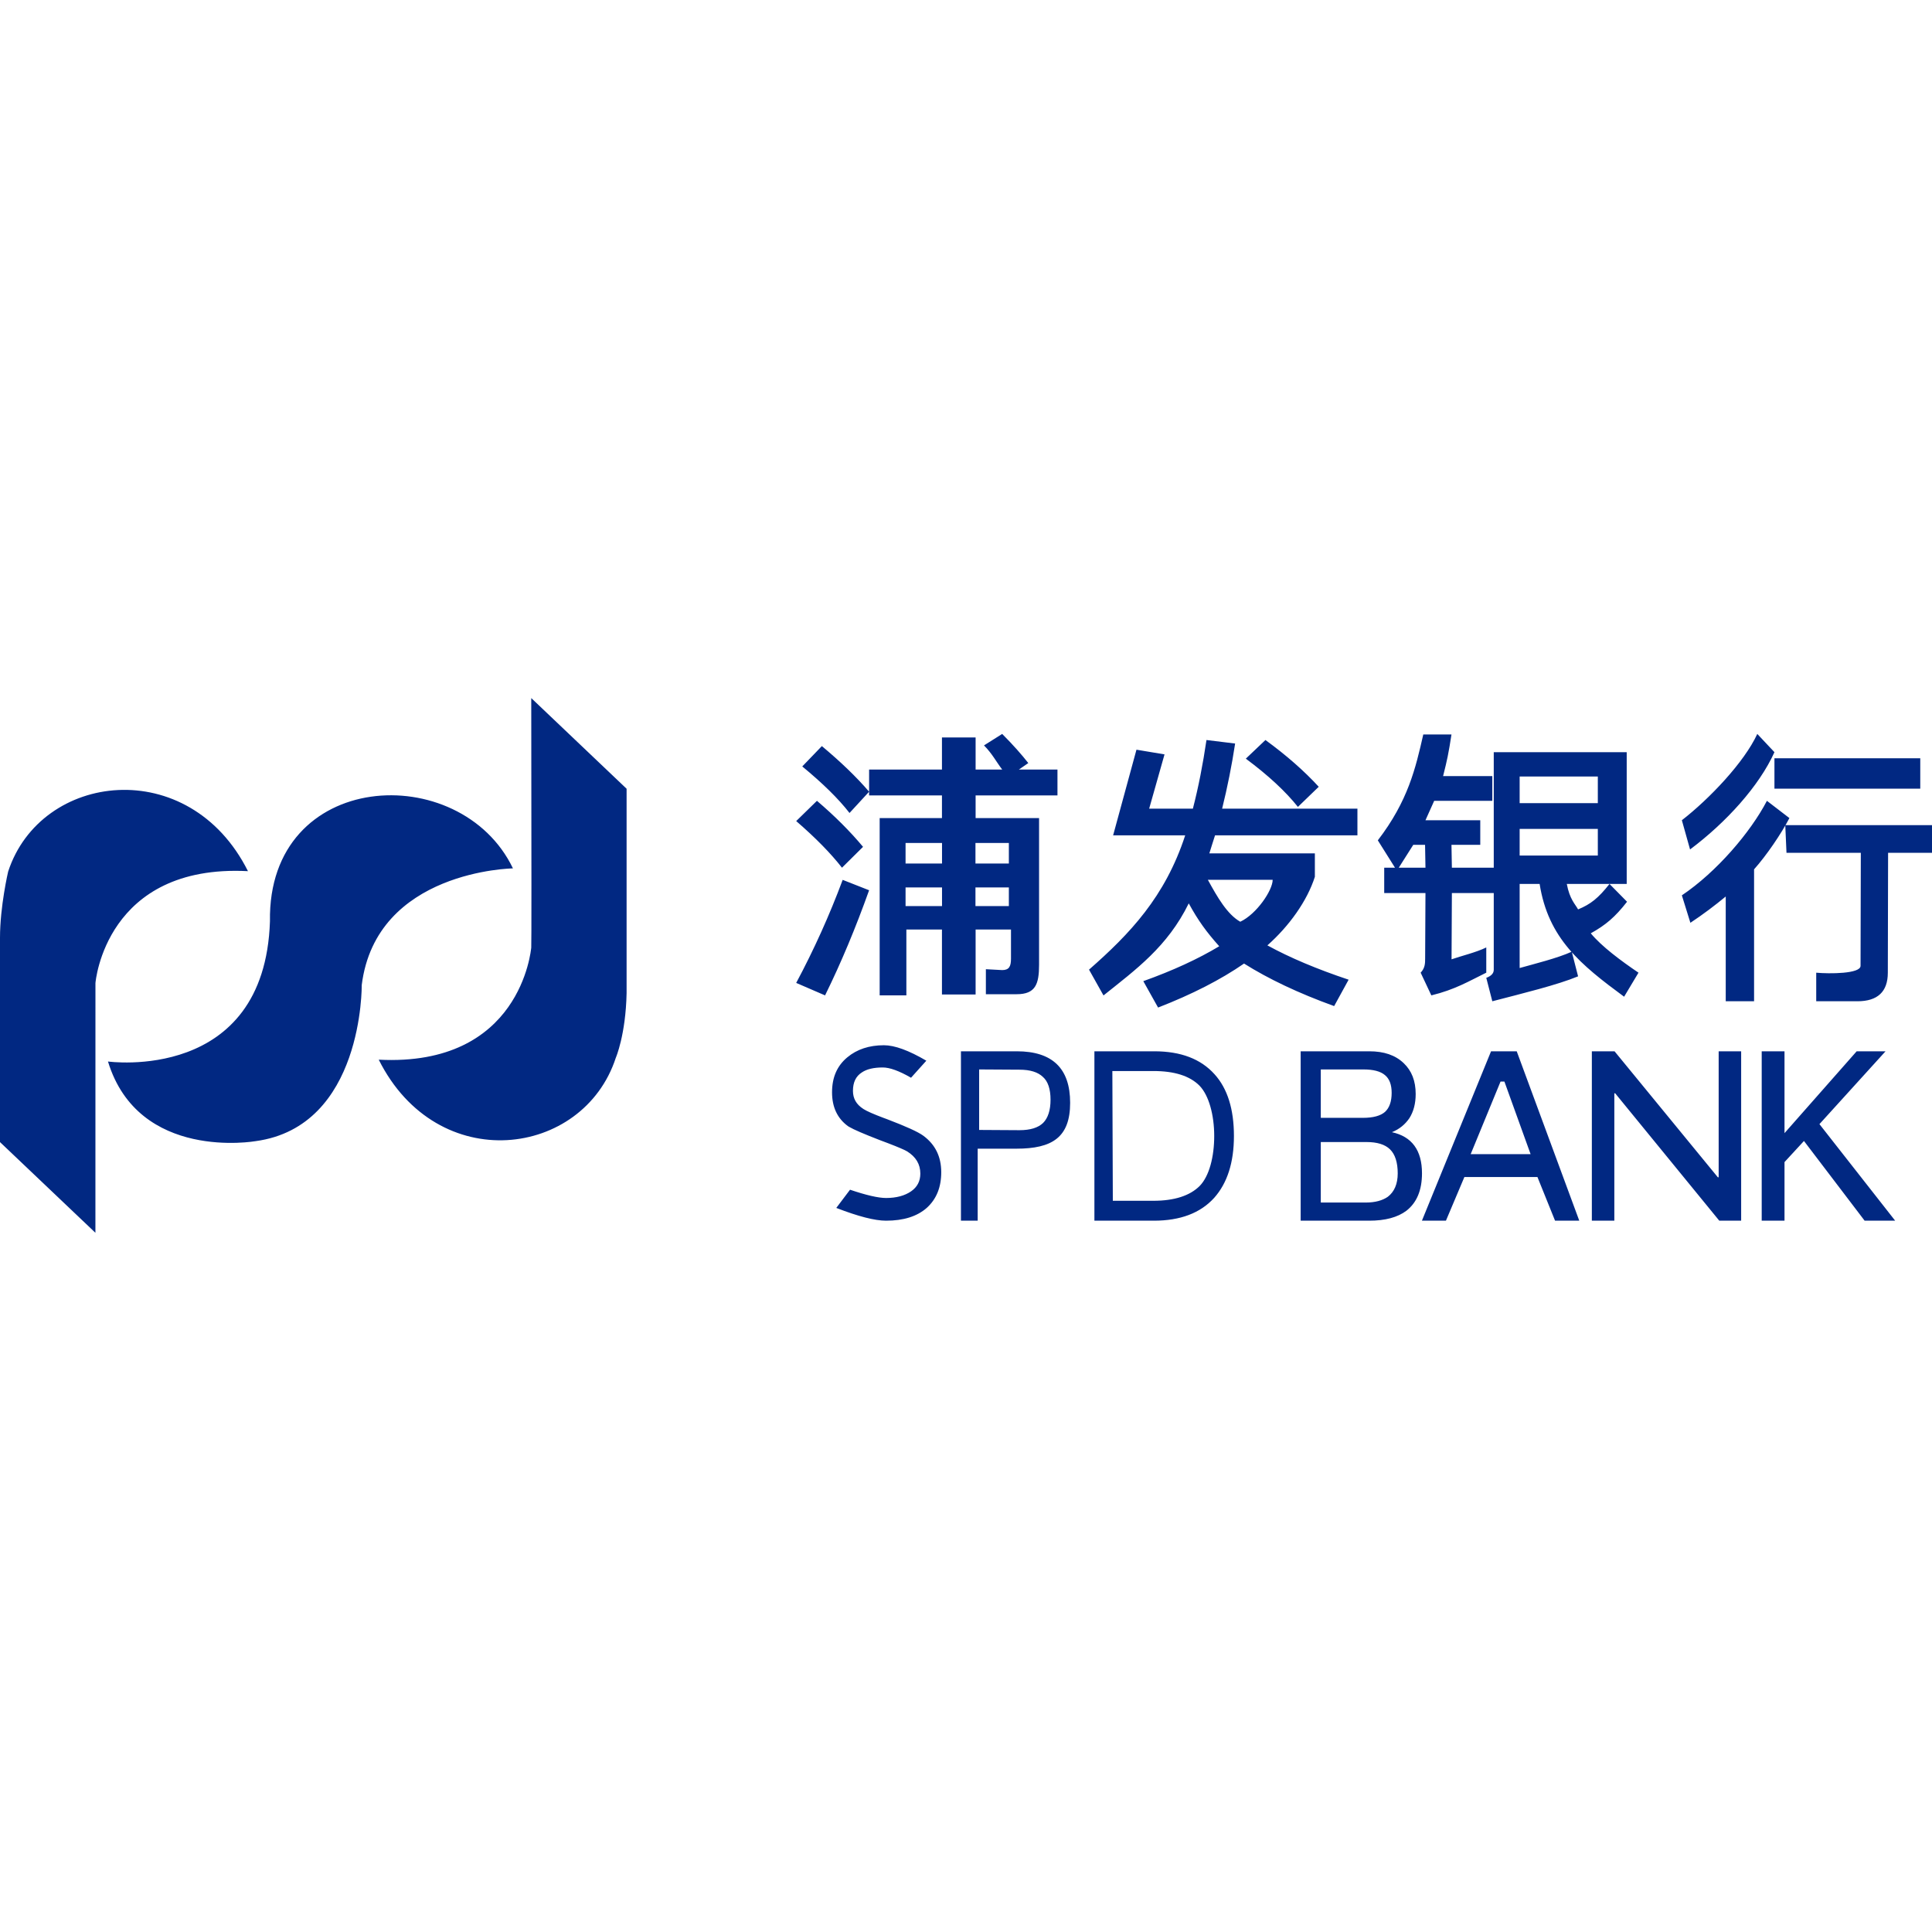
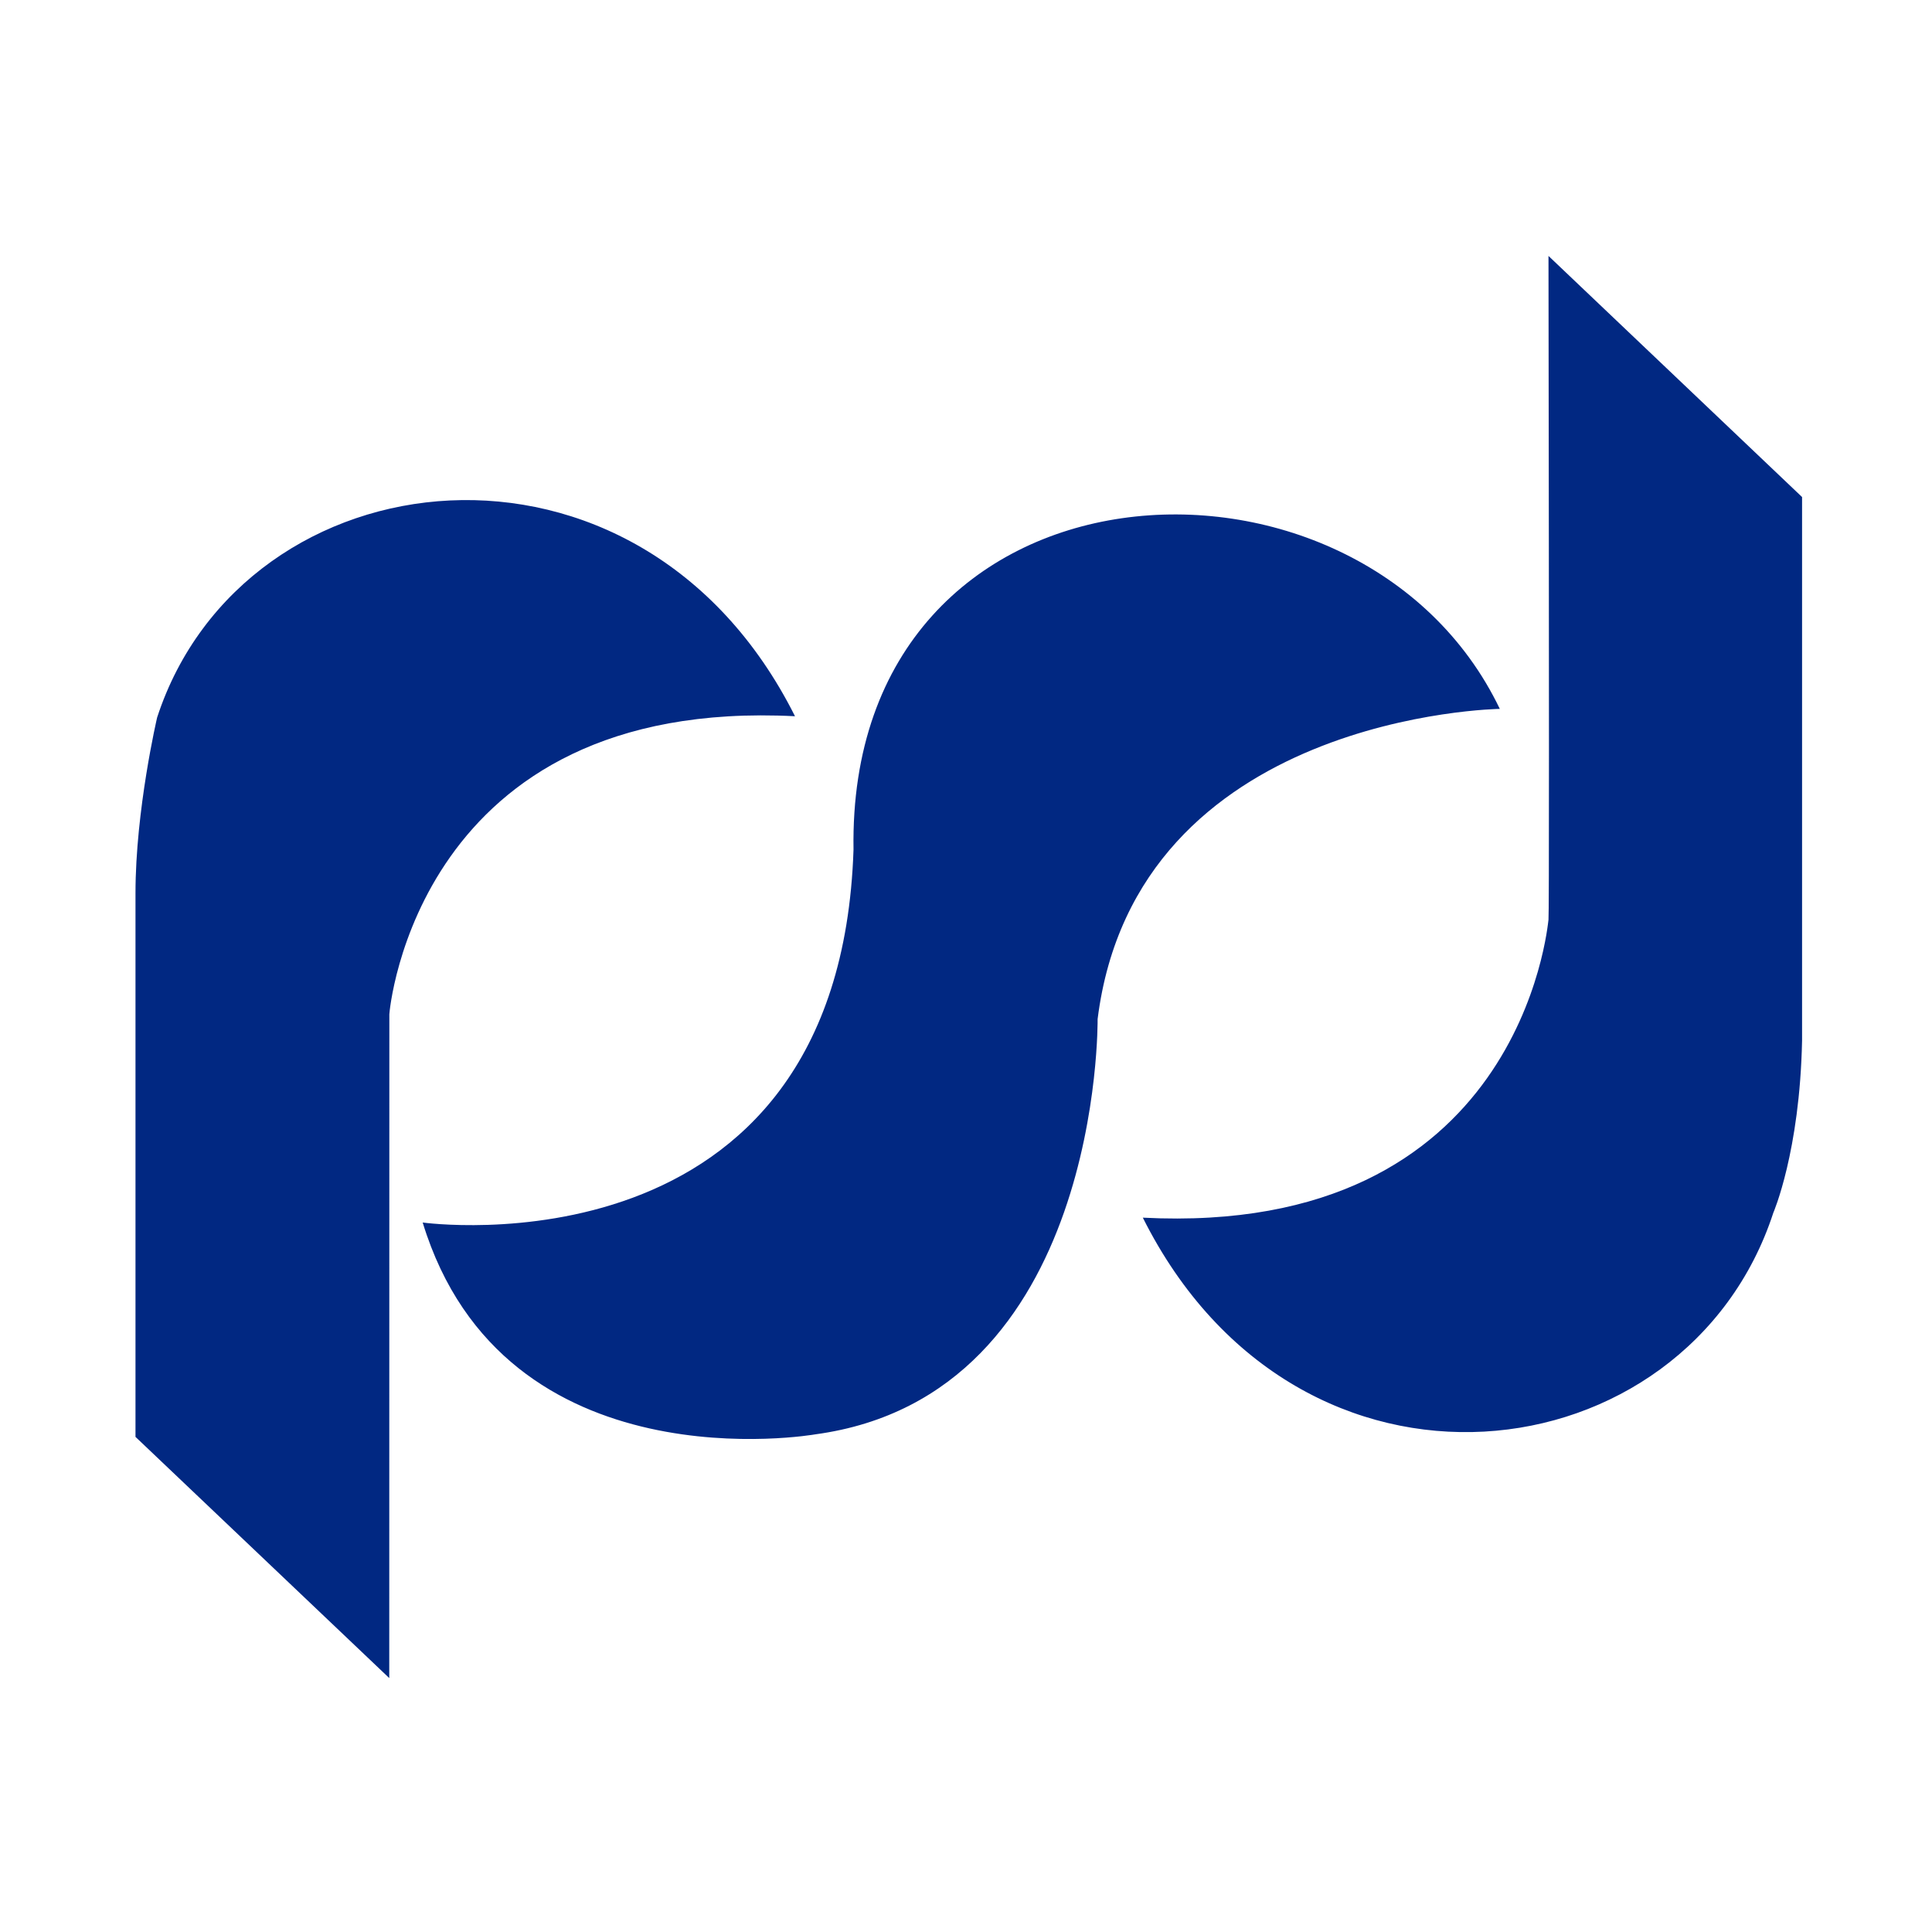
- <svg xmlns="http://www.w3.org/2000/svg" viewBox="0 0 1024 1024">
+ <svg xmlns="http://www.w3.org/2000/svg" viewBox="-27 319 385 385">
  <path fill="#012882" d="m435.604 395.445-10.384 10.782c10.689 8.822 19.087 16.99 25.042 24.668l10.383-11.272c-6.87-8.005-15.269-16.01-25.041-24.178M433 424.45l-11 10.733c10.352 8.944 18.44 17.237 24.264 24.717l11.16-11.058c-6.793-8.13-14.88-16.26-24.424-24.392m13.636 41.895A448 448 0 0 1 422 520.964l15.297 6.611c8.534-17.314 16.263-35.888 23.348-55.722zm14.01-58.476v13.723h38.61v12.007h-33.013v93.977h14.151v-34.902h18.861v34.434h17.838v-34.434h18.751v15.41c0 4.055-.933 6.082-4.665 6.082l-8.643-.468v13.254h16.328c9.952 0 11.863-5.301 11.863-15.593v-77.76h-33.634V421.59h43.386v-13.723h-20.436l4.976-3.43c-3.421-4.367-7.93-9.512-13.84-15.438l-9.641 6.082c4.354 4.366 6.53 8.732 9.641 12.786h-14.086V390.87h-17.837v16.997h-38.61zm38.645 38.918v10.89h-19.323v-10.89zm-19.323 23.558h19.323v9.891h-19.323zm54.747 9.891h-17.7v-9.89h17.7zm0-22.559h-17.7v-10.89h17.7zm55.264-14.937h38.204c-10.647 32.641-29.37 52.226-50.978 71.189l7.672 13.678c17.067-13.678 33.912-25.802 45.185-48.806 5.01 9.17 9.394 15.17 16.156 22.735-11.117 6.683-24.582 12.9-40.24 18.496l7.829 13.99q27.01-10.493 45.563-23.316c12.839 8.083 28.81 15.7 47.755 22.538l7.672-13.989c-16.753-5.595-31.158-11.657-43.058-18.186 11.587-10.258 21.095-23.59 25.166-36.335v-12.435H640.98l1.41-4.528a225 225 0 0 0 1.607-5.031h75.469v-14.145h-71.711a385 385 0 0 0 6.889-34.506l-15.188-1.865c-1.879 12.745-4.227 24.87-7.202 36.371h-23.173l8.142-28.755-14.875-2.487zm50.205 23.565h34.362c0 5.527-8.466 18.154-17.18 22.236-6.926-3.93-12.104-12.961-17.182-22.236m30.52-74.081-10.391 9.882c12.015 8.94 21.109 17.41 27.604 25.567l11.041-10.666c-7.632-8.313-17.05-16.627-28.253-24.783zm83.664-2.932c-4.09 17.9-8.022 35.158-24.093 56.106l10.097 16.086q1.888-3.086 8.69-13.713h6.25l.216 12.129h-21.865v13.425h21.865l-.175 34.668c0 2.623-.041 5.081-2.376 7.547l5.663 12.036c12.583-3.086 19.678-7.407 29.116-12.036v-13.372c-5.348 2.623-13.055 4.436-18.404 6.288l.175-35.13h22.194V459.9h-22.194l-.216-12.129h15.258v-13.03h-29.041l4.622-10.29h30.808v-13.11H764.87q1.65-6.489 2.431-10.362c.781-3.873 1.19-6.477 2.011-11.687zm51.076 50.05h41.434v14.113h-41.434V439.34zm41.434-13.669h-41.434V411.56h41.434zm6.19 42.834c-5.946 7.55-9.977 10.729-16.65 13.496-1.488-2.767-4.457-5.317-5.981-13.496h31.751v-69.838h-70.467v115.349c0 1.887-1.373 3.303-3.965 4.247l3.202 12.426c16.316-4.247 34.482-8.651 45.46-13.213l-3.354-13.055c-7.624 3.46-19.843 6.449-27.62 8.651v-44.567h10.592c4.575 28.942 21.75 42.786 44.775 59.773l7.624-12.74c-9.301-6.292-19.583-13.943-25.291-20.866 7.929-4.405 12.822-8.55 19.226-16.73zm87.423-66.615v16.113h77.29v-16.113zm5.741 35.45.644 14.667h39.396l-.143 59.914c0 4.258-16.566 4.258-23.493 3.627v15.141h21.836c10.692 0 16.114-5.047 16.114-15.14l.144-63.542h23.493V437.34h-77.99zM931.398 389c-6.89 15-25.449 34.49-39.978 45.74l4.344 15.49c19.172-14.348 36.639-33.626 44.727-51.562zm5.108 35.45 11.914 9.148c-4.36 8.359-12.104 19.743-18.725 27.173v69.919h-15.02v-55.522c-5.814 4.799-11.95 9.443-18.733 13.932l-4.522-14.551c18.41-12.384 36.365-33.381 45.086-50.1zM468.501 554q-11.699 0-19.394 6.392c-5.439 4.511-8.107 10.652-8.107 18.547 0 7.77 2.77 13.786 8.414 17.922l.58.362c2.551 1.515 7.914 3.793 16.25 7.032l4.47 1.684c5.438 2.086 8.787 3.53 10.1 4.331 4.619 2.883 6.979 6.768 6.979 11.78q0 6.016-4.926 9.4c-3.284 2.256-7.696 3.51-13.237 3.51q-6.158 0-19.092-4.387l-7.286 9.65q17.45 6.767 26.378 6.767 13.853 0 21.549-6.767c5.13-4.637 7.696-10.903 7.696-18.924 0-8.271-3.18-14.663-9.44-19.3-2.874-2.13-9.338-5.013-19.19-8.773l-1.809-.668c-5.519-2.065-9.056-3.655-10.675-4.687l-.24-.159c-3.694-2.381-5.439-5.514-5.439-9.525 0-4.511 1.54-7.77 4.72-9.775q3.849-2.631 11.083-2.632 5.541 0 14.982 5.437l8.107-9.023Q477.018 553.999 468.5 554zm40.821 3.207v89.783h8.87v-38.164h20.511c18.96 0 28.494-5.973 28.494-24.332 0-18.234-9.424-27.287-28.272-27.287zm9.646 9.62 21.377.128q8.443 0 12.426 3.847c2.656 2.31 4.036 6.414 4.036 12.057s-1.38 9.748-3.93 12.313c-2.655 2.565-6.797 3.848-12.532 3.848l-21.377-.128v-32.066zm61.09-9.62v89.783h31.485c14.034 0 24.65-4.024 31.972-12.071 6.956-7.797 10.495-18.737 10.495-32.82 0-14.21-3.417-25.15-10.25-32.695-7.322-8.174-17.94-12.197-31.973-12.197h-31.728zm9.513 10.458h21.712c11.13 0 19.292 2.55 24.486 7.773 4.946 5.101 7.79 15.486 7.79 26.66 0 10.932-2.596 21.225-7.667 26.448-5.194 5.223-13.48 7.895-24.609 7.895H589.82zm99.807-10.458v89.783h36.333q12.705 0 19.726-5.281c5.461-4.276 8.247-10.814 8.247-19.868 0-6.036-1.337-10.94-4.012-14.587s-6.687-6.036-11.925-7.168c4.012-1.634 7.021-4.15 9.25-7.419q3.345-5.28 3.344-12.826c0-6.916-2.118-12.323-6.353-16.347-4.458-4.275-10.476-6.287-18.277-6.287zm10.668 9.62h22.619c5.16 0 9.03.963 11.395 3.01q3.548 2.89 3.548 9.394 0 6.865-3.548 10.116c-2.365 2.048-6.235 3.132-11.61 3.132h-22.404v-25.653zm0 38.478h24.226c5.589 0 9.78 1.244 12.467 3.87s4.084 6.91 4.084 12.716c0 5.666-1.827 9.813-5.266 12.439-2.795 1.935-6.664 3.04-11.608 3.04h-23.903zm90.242-48.098-36.642 89.783h12.728l9.78-23.137h38.724l9.332 23.137h12.837l-33.154-89.783zm-10.796 54.511 15.83-38.479h2.042l13.883 38.48zm64.22-54.511v89.783h11.92v-67.526h.438l55.185 67.526h11.593v-89.783h-11.92v66.771h-.438l-54.748-66.771zm140.364 0h15.3l-35.035 38.604 40.136 51.18h-16.188l-32.152-42.252-10.312 11.192v31.06H933.74v-89.784h12.085v43.382zm-783.338 4.445c31.098 62.107 108.383 51.91 125.645-.984 0 0 5.266-12.11 5.725-34.274V418.047L281.575 370q.189 131.097 0 132.281c-.19 1.186-5.513 63.234-80.819 59.37m-57.672-73.34c-1.307-80.693 100.961-86.059 128.79-28.048 0 0-72.514 1.001-80.147 61.82 0 0 .937 75.023-56.276 82.75 0 0-61.983 10.912-78.22-42.215 0 0 83.026 11.59 85.853-74.307M4.311 461.98S0 480.372 0 497.005v108.329l50.569 48.065q0-131.63.018-132.282c.017-.652 5.442-63.251 80.836-59.388-31.133-62.124-109.849-52.626-127.112.25z" />
</svg>
